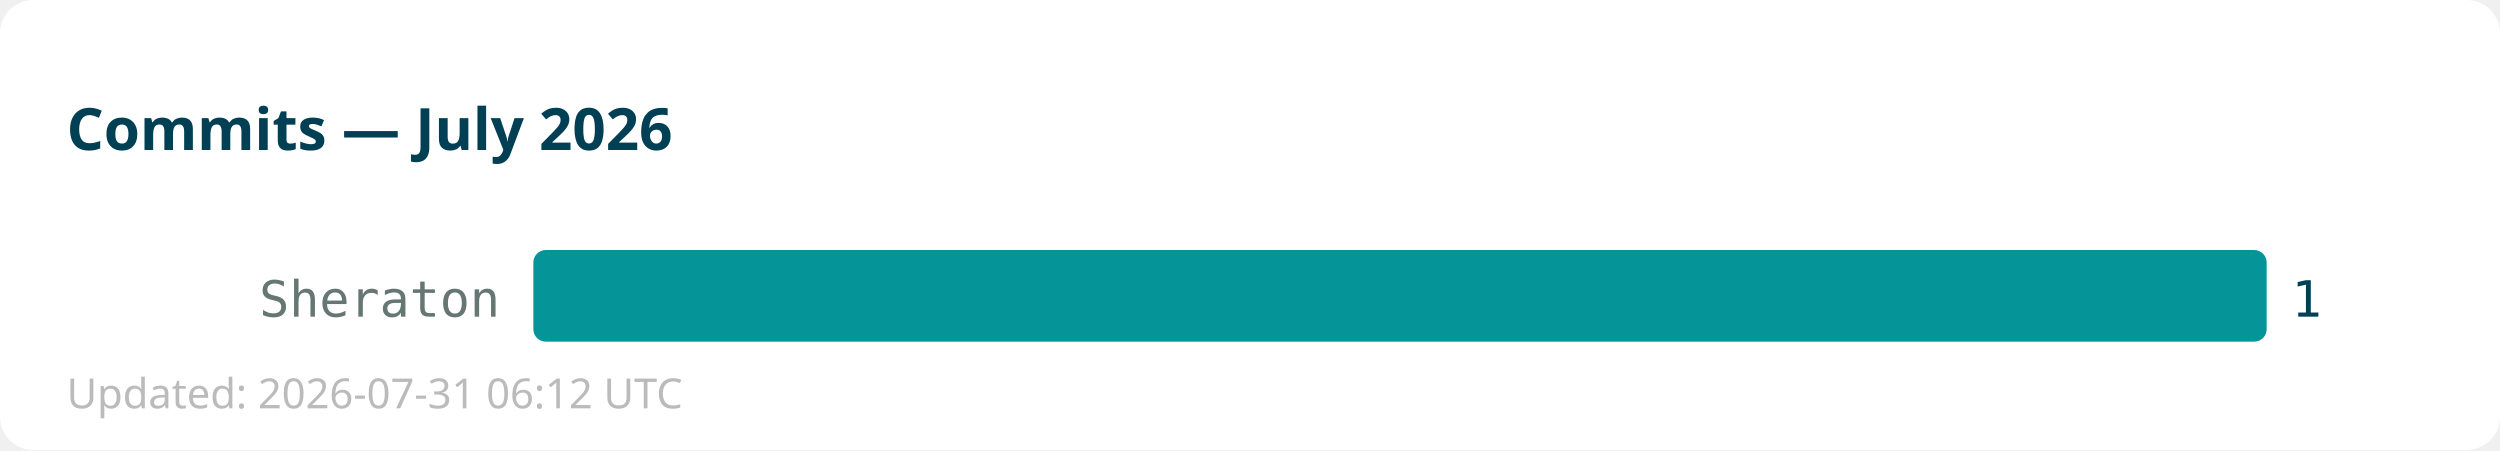
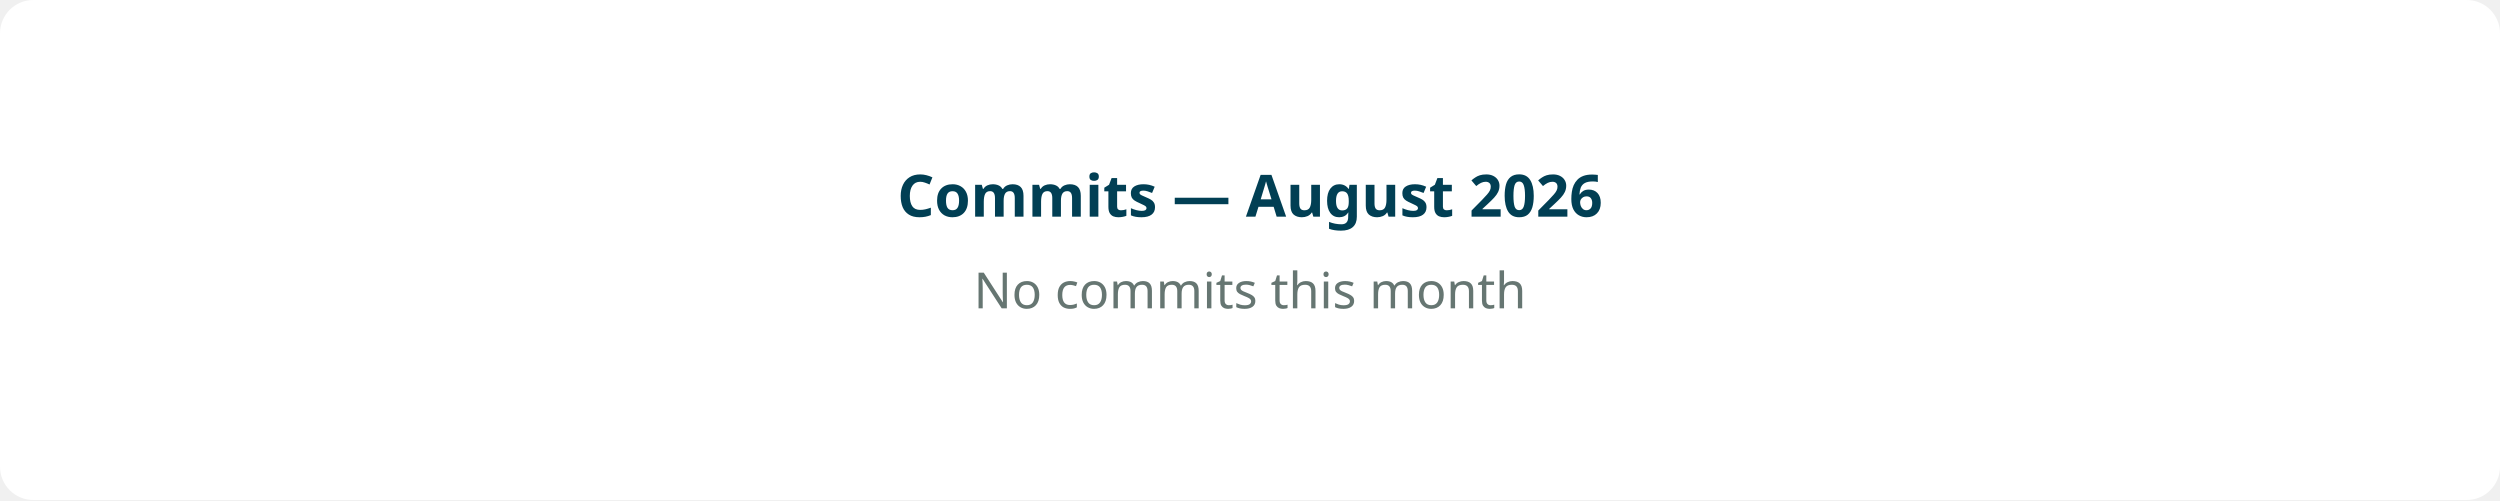
- <svg xmlns="http://www.w3.org/2000/svg" width="600" height="108">
-   <rect width="600" height="108" fill="#ffffff" rx="8" />
-   <text x="16" y="36" font-family="sans-serif" font-size="14" font-weight="bold" fill="#013f54">Commits — July 2026</text>
-   <text x="120" y="76" text-anchor="end" font-family="monospace" font-size="12" fill="#667672">Sheraton</text>
-   <rect x="128" y="60" width="416" height="22" fill="#059598" rx="3" />
-   <text x="550" y="76" font-family="monospace" font-size="12" fill="#013f54">1</text>
-   <text x="16" y="98" font-family="sans-serif" font-size="10" fill="#bbbbbb">Updated: 2026-07-31 06:12 UTC</text>
+ <svg xmlns="http://www.w3.org/2000/svg" width="600" height="120">
+   <rect width="600" height="120" fill="#ffffff" rx="8" />
+   <text x="300" y="52" text-anchor="middle" font-family="sans-serif" font-size="14" font-weight="bold" fill="#013f54">Commits — August 2026</text>
+   <text x="300" y="74" text-anchor="middle" font-family="sans-serif" font-size="12" fill="#667672">No commits this month</text>
</svg>
